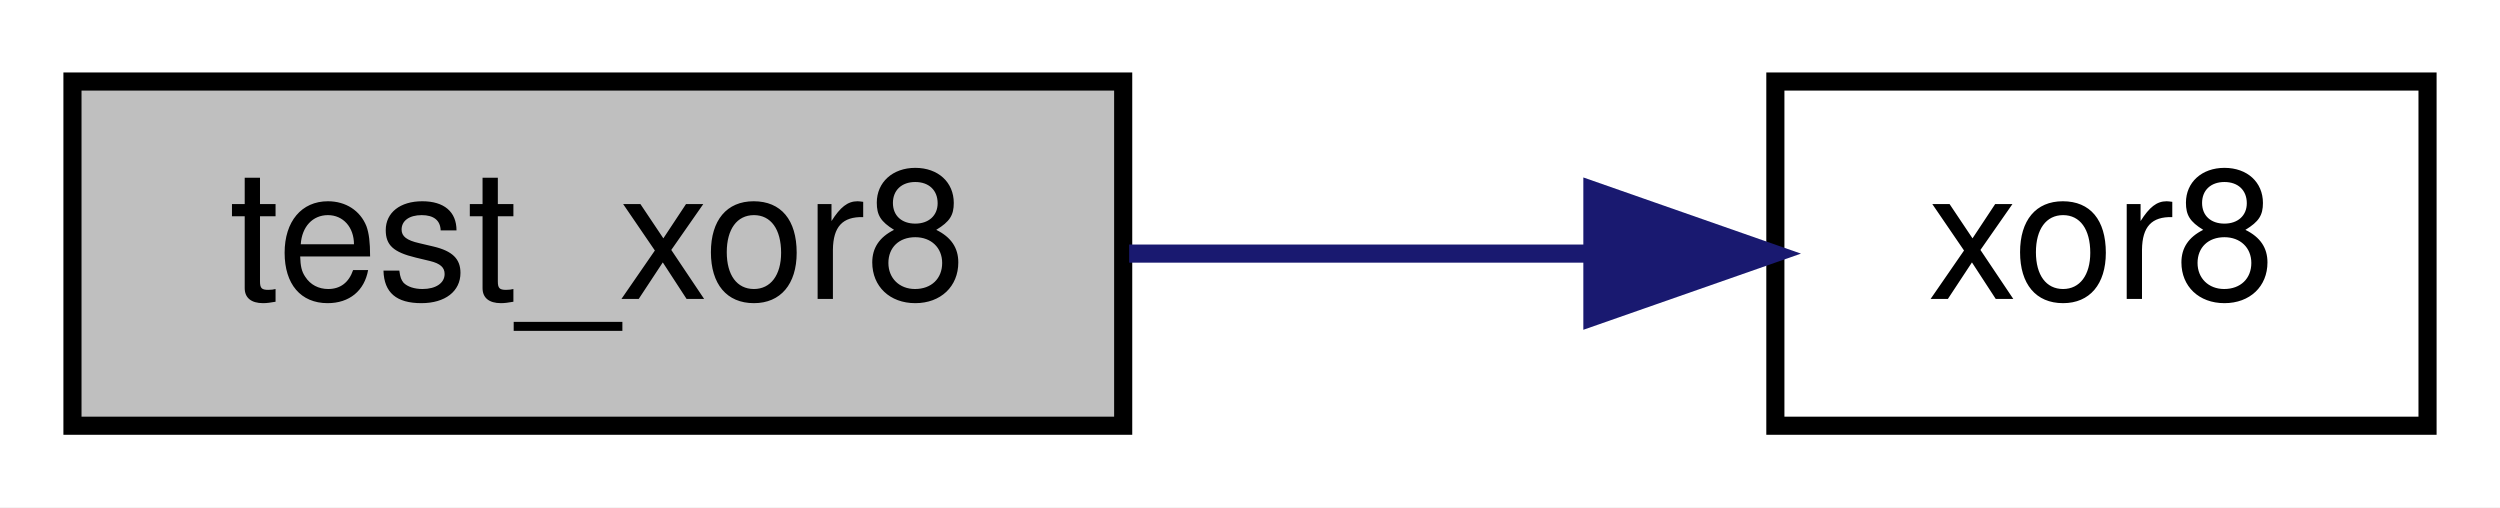
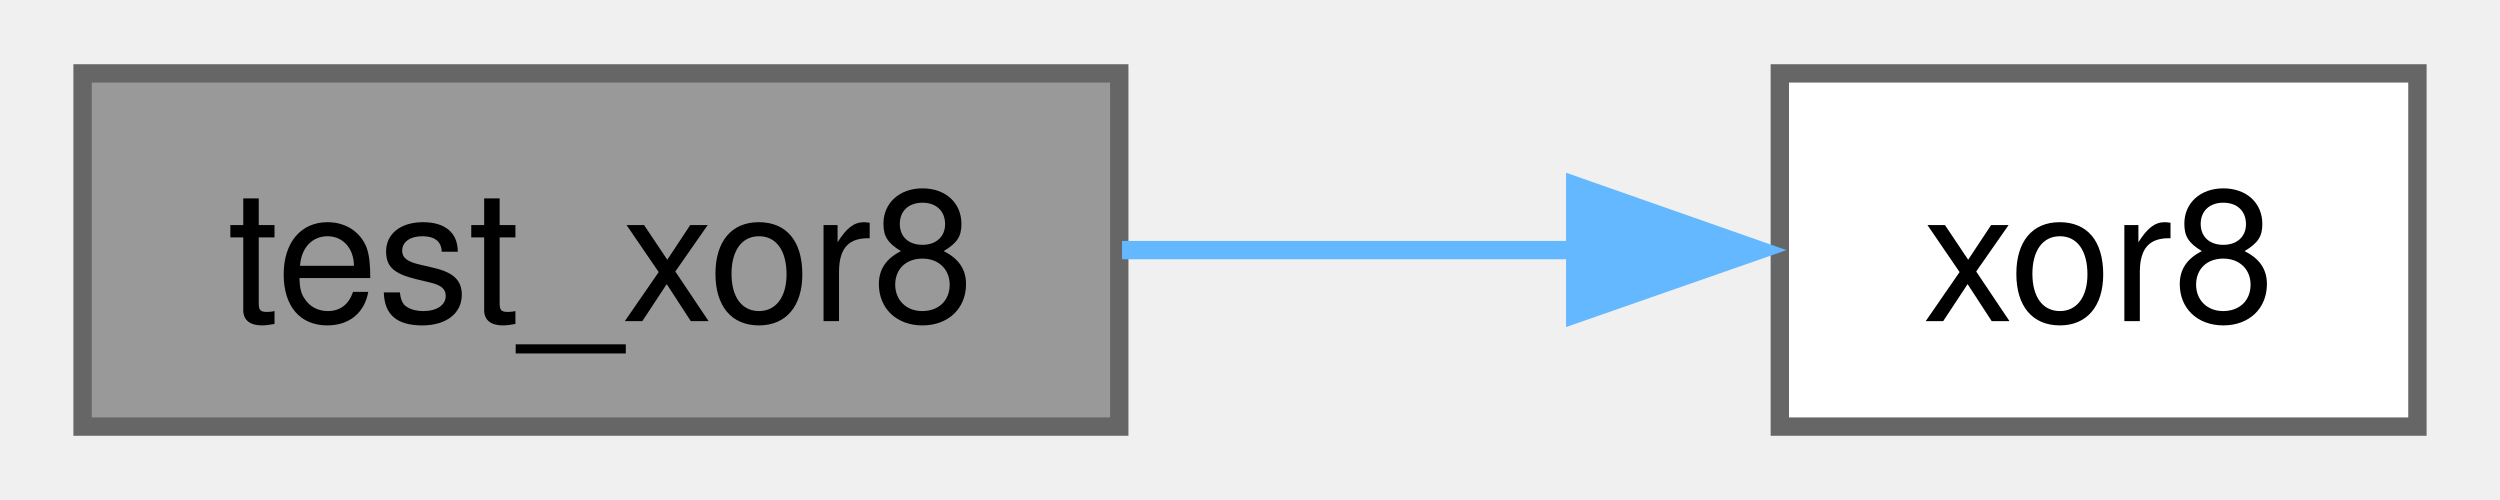
- <svg xmlns="http://www.w3.org/2000/svg" xmlns:xlink="http://www.w3.org/1999/xlink" width="138pt" height="28pt" viewBox="0.00 0.00 138.00 28.00">
-   <g id="graph0" class="graph" transform="scale(1 1) rotate(0) translate(4 24)">
-     <polygon fill="white" stroke="transparent" points="-4,4 -4,-24 134,-24 134,4 -4,4" />
+ <svg xmlns="http://www.w3.org/2000/svg" xmlns:xlink="http://www.w3.org/1999/xlink" width="135pt" height="27pt" viewBox="0.00 0.00 135.25 27.25">
+   <g id="graph0" class="graph" transform="scale(1 1) rotate(0) translate(4 23.25)">
    <g id="node1" class="node">
      <g id="a_node1">
        <a xlink:title="Test function for xor8.">
-           <polygon fill="#bfbfbf" stroke="black" points="0,-0.5 0,-19.5 58,-19.5 58,-0.5 0,-0.5" />
-           <text text-anchor="middle" x="29" y="-7.5" font-family="Helvetica,sans-Serif" font-size="10.00">test_xor8</text>
+           <polygon fill="#999999" stroke="#666666" points="56.5,-19.25 0,-19.25 0,0 56.5,0 56.5,-19.25" />
+           <text text-anchor="middle" x="28.25" y="-5.75" font-family="Helvetica,sans-Serif" font-size="10.00">test_xor8</text>
        </a>
      </g>
    </g>
    <g id="node2" class="node">
      <g id="a_node2">
        <a xlink:href="../../d7/d3b/group__hash.html#gae4836b42b998b336298f3b19dcc9cdeb" target="_top" xlink:title="8-bit XOR algorithm implementation">
-           <polygon fill="white" stroke="black" points="94,-0.5 94,-19.5 130,-19.5 130,-0.5 94,-0.5" />
-           <text text-anchor="middle" x="112" y="-7.5" font-family="Helvetica,sans-Serif" font-size="10.00">xor8</text>
+           <polygon fill="white" stroke="#666666" points="127.25,-19.25 92.5,-19.25 92.5,0 127.25,0 127.25,-19.25" />
+           <text text-anchor="middle" x="109.88" y="-5.75" font-family="Helvetica,sans-Serif" font-size="10.00">xor8</text>
        </a>
      </g>
    </g>
    <g id="edge1" class="edge">
-       <path fill="none" stroke="midnightblue" d="M58.33,-10C66.58,-10 75.57,-10 83.75,-10" />
-       <polygon fill="midnightblue" stroke="midnightblue" points="83.9,-13.5 93.9,-10 83.9,-6.5 83.9,-13.5" />
+       <path fill="none" stroke="#63b8ff" d="M56.65,-9.62C64.72,-9.62 73.55,-9.62 81.62,-9.62" />
+       <polygon fill="#63b8ff" stroke="#63b8ff" points="81.35,-13.13 91.35,-9.62 81.35,-6.13 81.35,-13.13" />
    </g>
  </g>
</svg>
